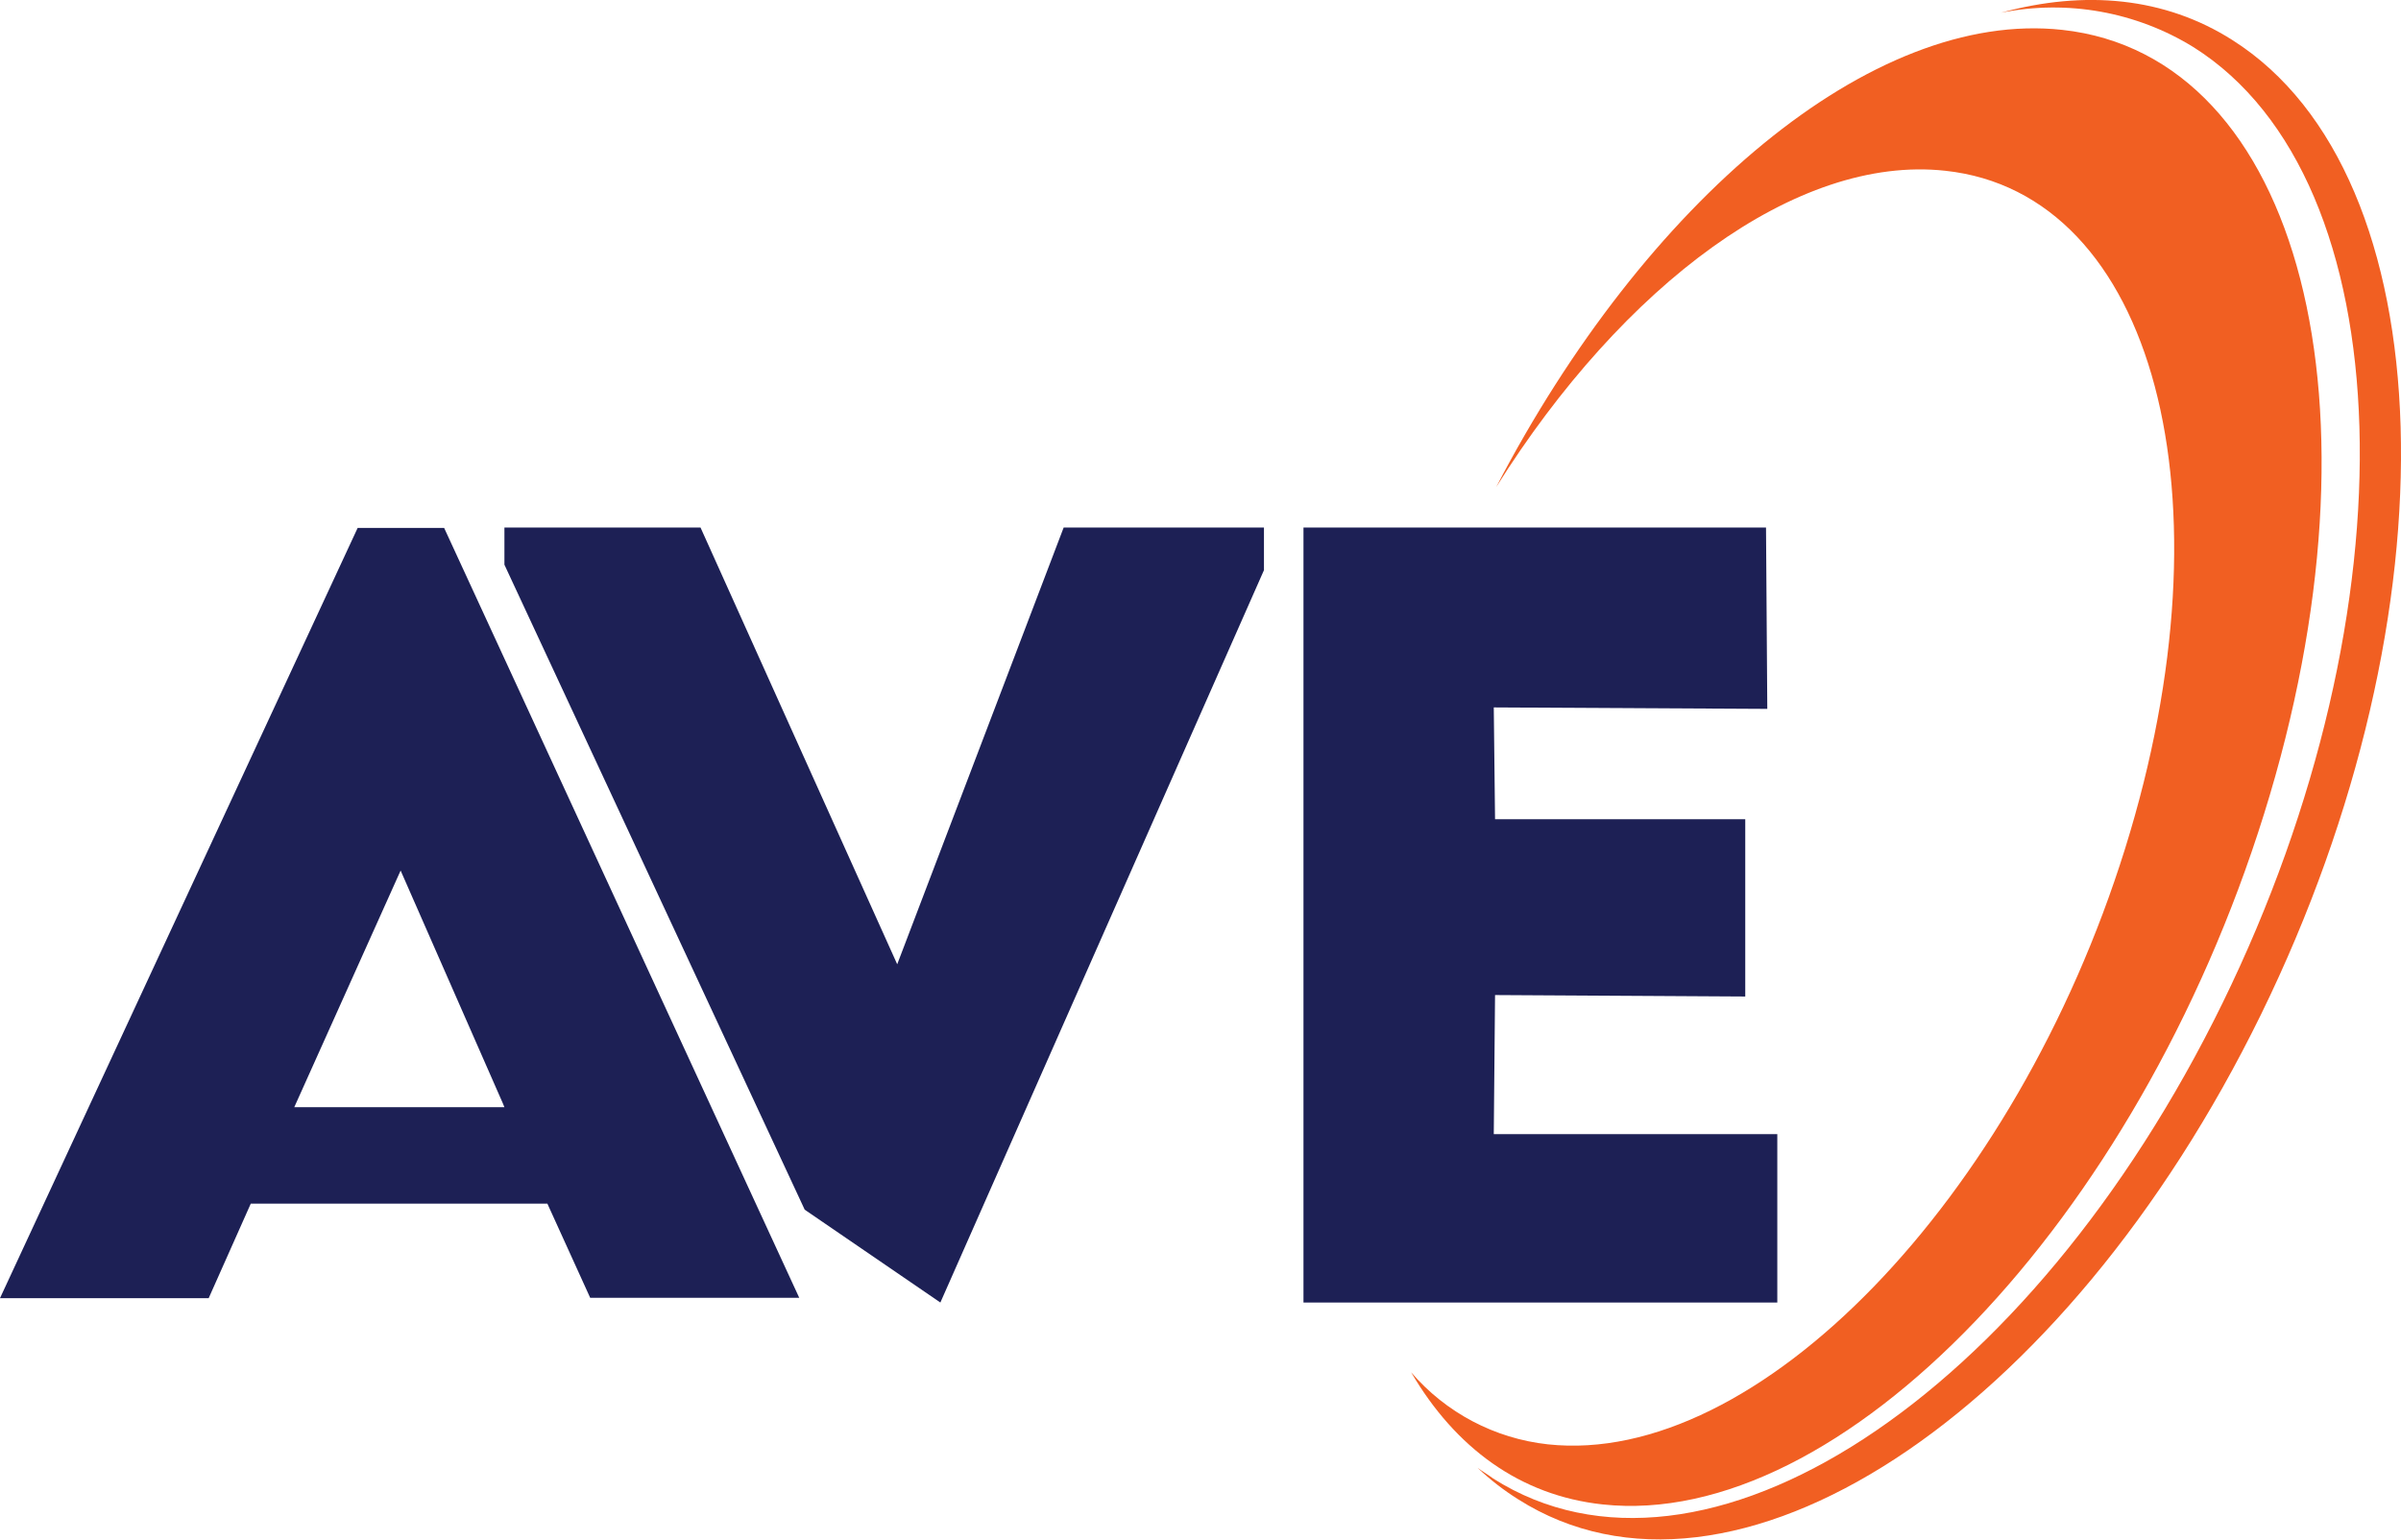
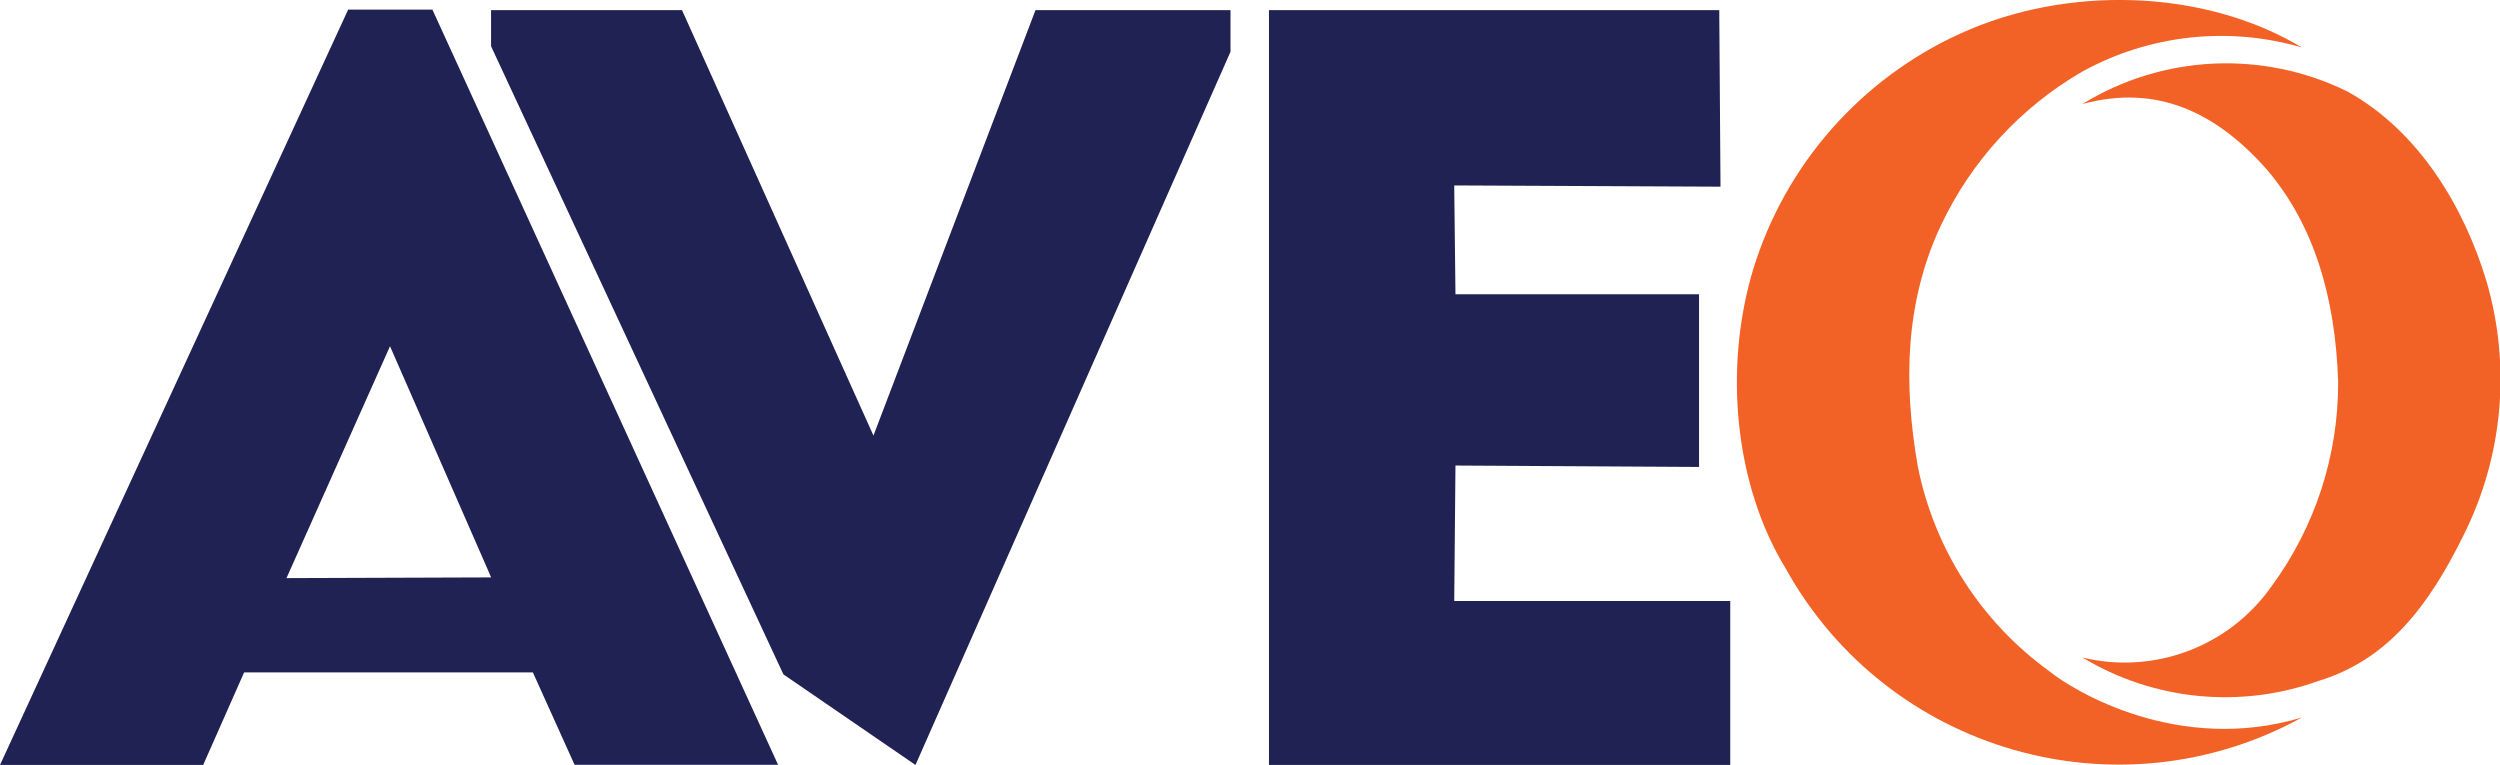
- <svg xmlns="http://www.w3.org/2000/svg" viewBox="0 0 131.85 84.56">
+ <svg xmlns="http://www.w3.org/2000/svg" id="Layer_1" data-name="Layer 1" viewBox="0 0 141.02 43.15">
  <defs>
-     <style>.cls-1{fill:#f15f22;}.cls-2{fill:#1d2055;}</style>
+     <style>.cls-1{fill:#212254;}.cls-2{fill:#f26126;}</style>
  </defs>
-   <g id="Layer_2" data-name="Layer 2">
-     <g id="Layer_1-2" data-name="Layer 1">
-       <path class="cls-1" d="M85,79.34c11.48,1.24,25.67-13.41,31.7-32.73s1.6-36-9.88-37.23c-8.15-.89-17.67,6.25-24.66,17.38C90.32,11.08,102.79.5,113.24,1.64c13.1,1.42,18.07,20.7,11.09,43.07S101.08,84.06,88,82.64c-4.53-.49-8.08-3.11-10.51-7.26A11.55,11.55,0,0,0,85,79.34Z" />
-       <path class="cls-1" d="M82,81.22c11.5,7.29,29.43-4.41,40.05-26.12S132,9.88,120.47,2.6A14.65,14.65,0,0,0,109.88.7c4.6-1.26,9-.86,12.71,1.5,11.7,7.41,12.41,31.37,1.58,53.51s-29.1,34.07-40.8,26.65a14.31,14.31,0,0,1-2.23-1.73C81.42,80.84,81.71,81,82,81.22Z" />
-       <polygon class="cls-2" points="27.7 28.98 27.7 31.02 44.19 66.45 51.64 71.55 69.41 31.32 69.41 28.98 58.41 28.98 49.27 52.97 38.47 28.98 27.7 28.98" />
-       <polygon class="cls-2" points="71.58 28.98 71.58 71.55 97.6 71.55 97.6 62.3 82.03 62.3 82.1 54.66 95.84 54.74 95.84 45 82.1 45 82.03 38.86 97.05 38.94 96.98 28.98 71.58 28.98" />
-       <path class="cls-2" d="M24.39,29H19.64L0,71.31H11.46l2.31-5.19,16.29,0,2.35,5.17H43.89ZM16.16,60.82l5.84-13L27.61,60.6h0l.09.22Z" />
-     </g>
-   </g>
+   <polygon class="cls-1" points="27.7 0.57 27.7 2.61 44.19 38.04 51.64 43.15 69.41 2.92 69.41 0.57 58.41 0.57 49.27 24.57 38.47 0.57 27.7 0.57" />
+   <polygon class="cls-1" points="71.58 0.57 71.58 43.15 97.6 43.15 97.6 33.9 82.03 33.9 82.1 26.26 95.84 26.34 95.84 16.6 82.1 16.6 82.03 10.46 97.05 10.53 96.98 0.57 71.58 0.57" />
+   <path class="cls-1" d="M24.39.54H19.64L0,43.15H11.46l2.31-5.22H30.06l2.35,5.21H43.89ZM16.16,32.61,22,19.53l5.61,12.82h0l.09.22Z" />
+   <path class="cls-2" d="M129.85,2.68c-5.62-3.37-13.36-3.48-19.24-.8A21.54,21.54,0,0,0,98.88,15.24c-1.68,5.63-1,12.18,1.85,16.83a21.47,21.47,0,0,0,29.12,8.4C122.9,42.56,117,39,115.58,37.85a18.78,18.78,0,0,1-7.4-11.54c-.82-4.69-.72-9.26,1.29-13.57a19.8,19.8,0,0,1,8-8.71A16.24,16.24,0,0,1,129.85,2.68Z" />
+   <path class="cls-2" d="M117.46,5.87c4.22-1.15,7.58.48,10.43,3.72,2.64,3.11,3.84,7.17,4,11.92a19.32,19.32,0,0,1-3.77,11.58,10.12,10.12,0,0,1-10.65,4,15.56,15.56,0,0,0,13.31,1.32c3.85-1.17,6.18-4.13,8.21-8.27a19.64,19.64,0,0,0,1.26-14.3C139,11.7,136.46,7.4,132.41,5.16A15.49,15.49,0,0,0,117.46,5.87Z" />
</svg>
